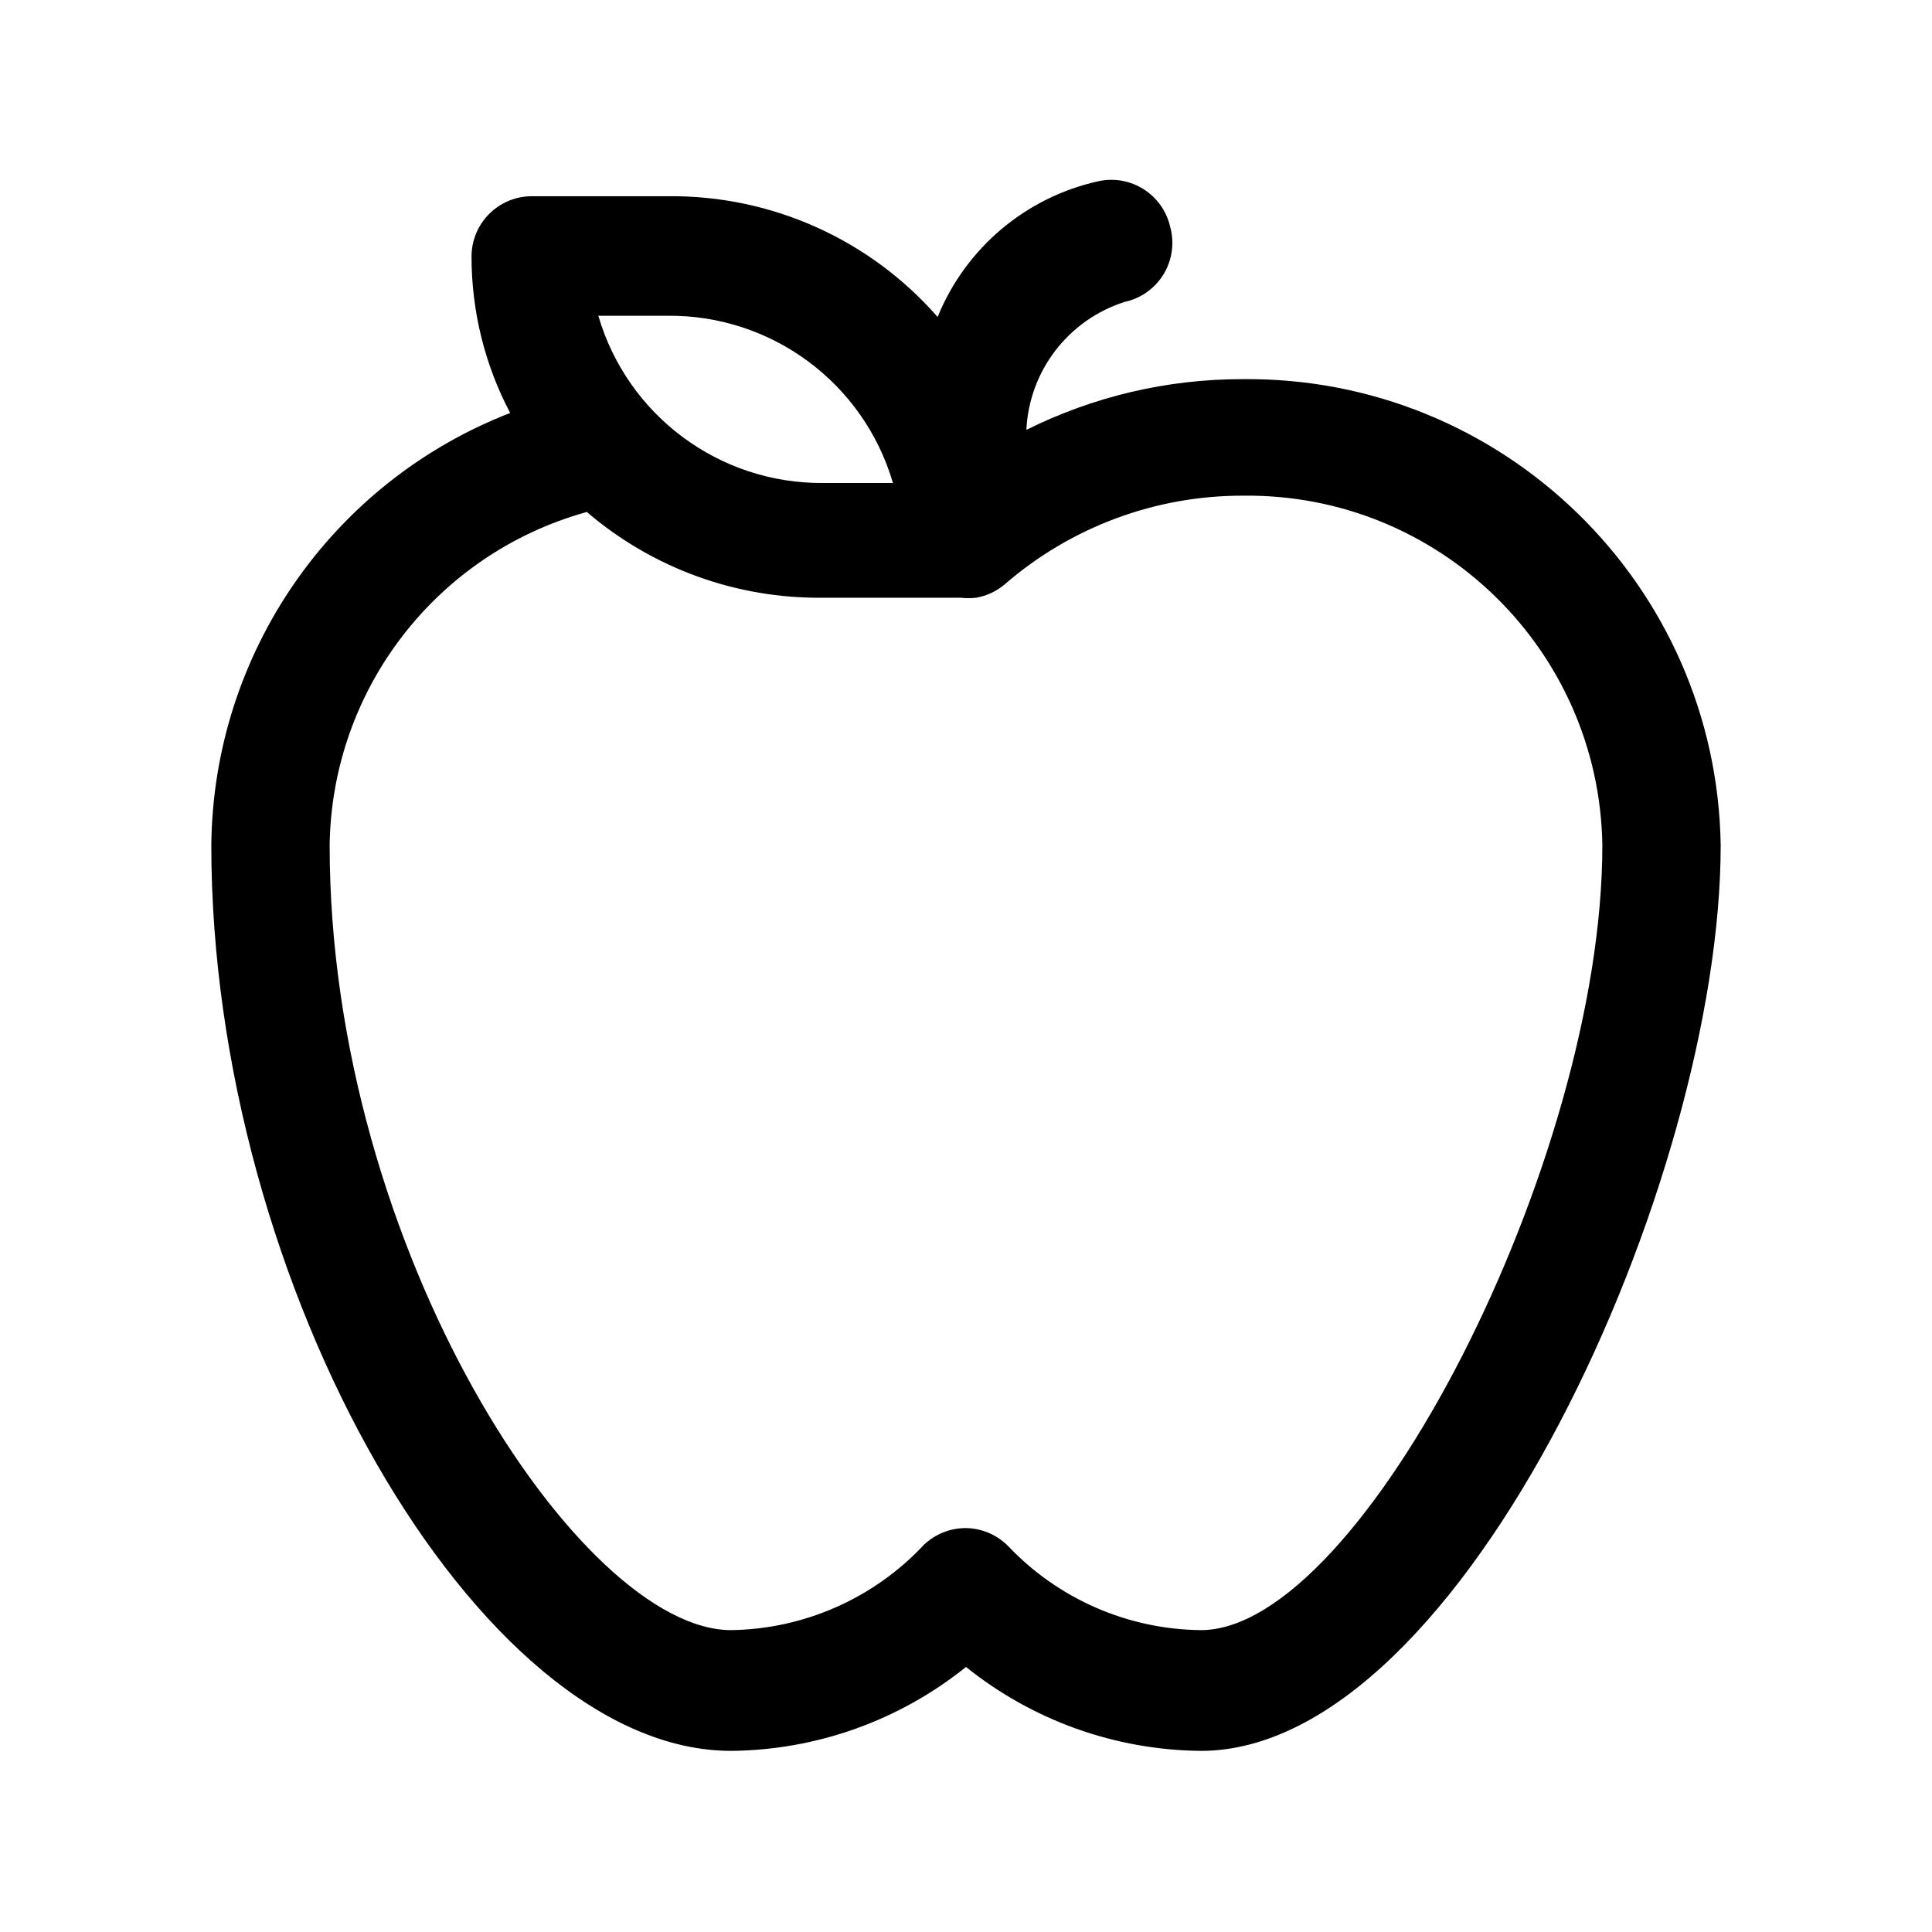
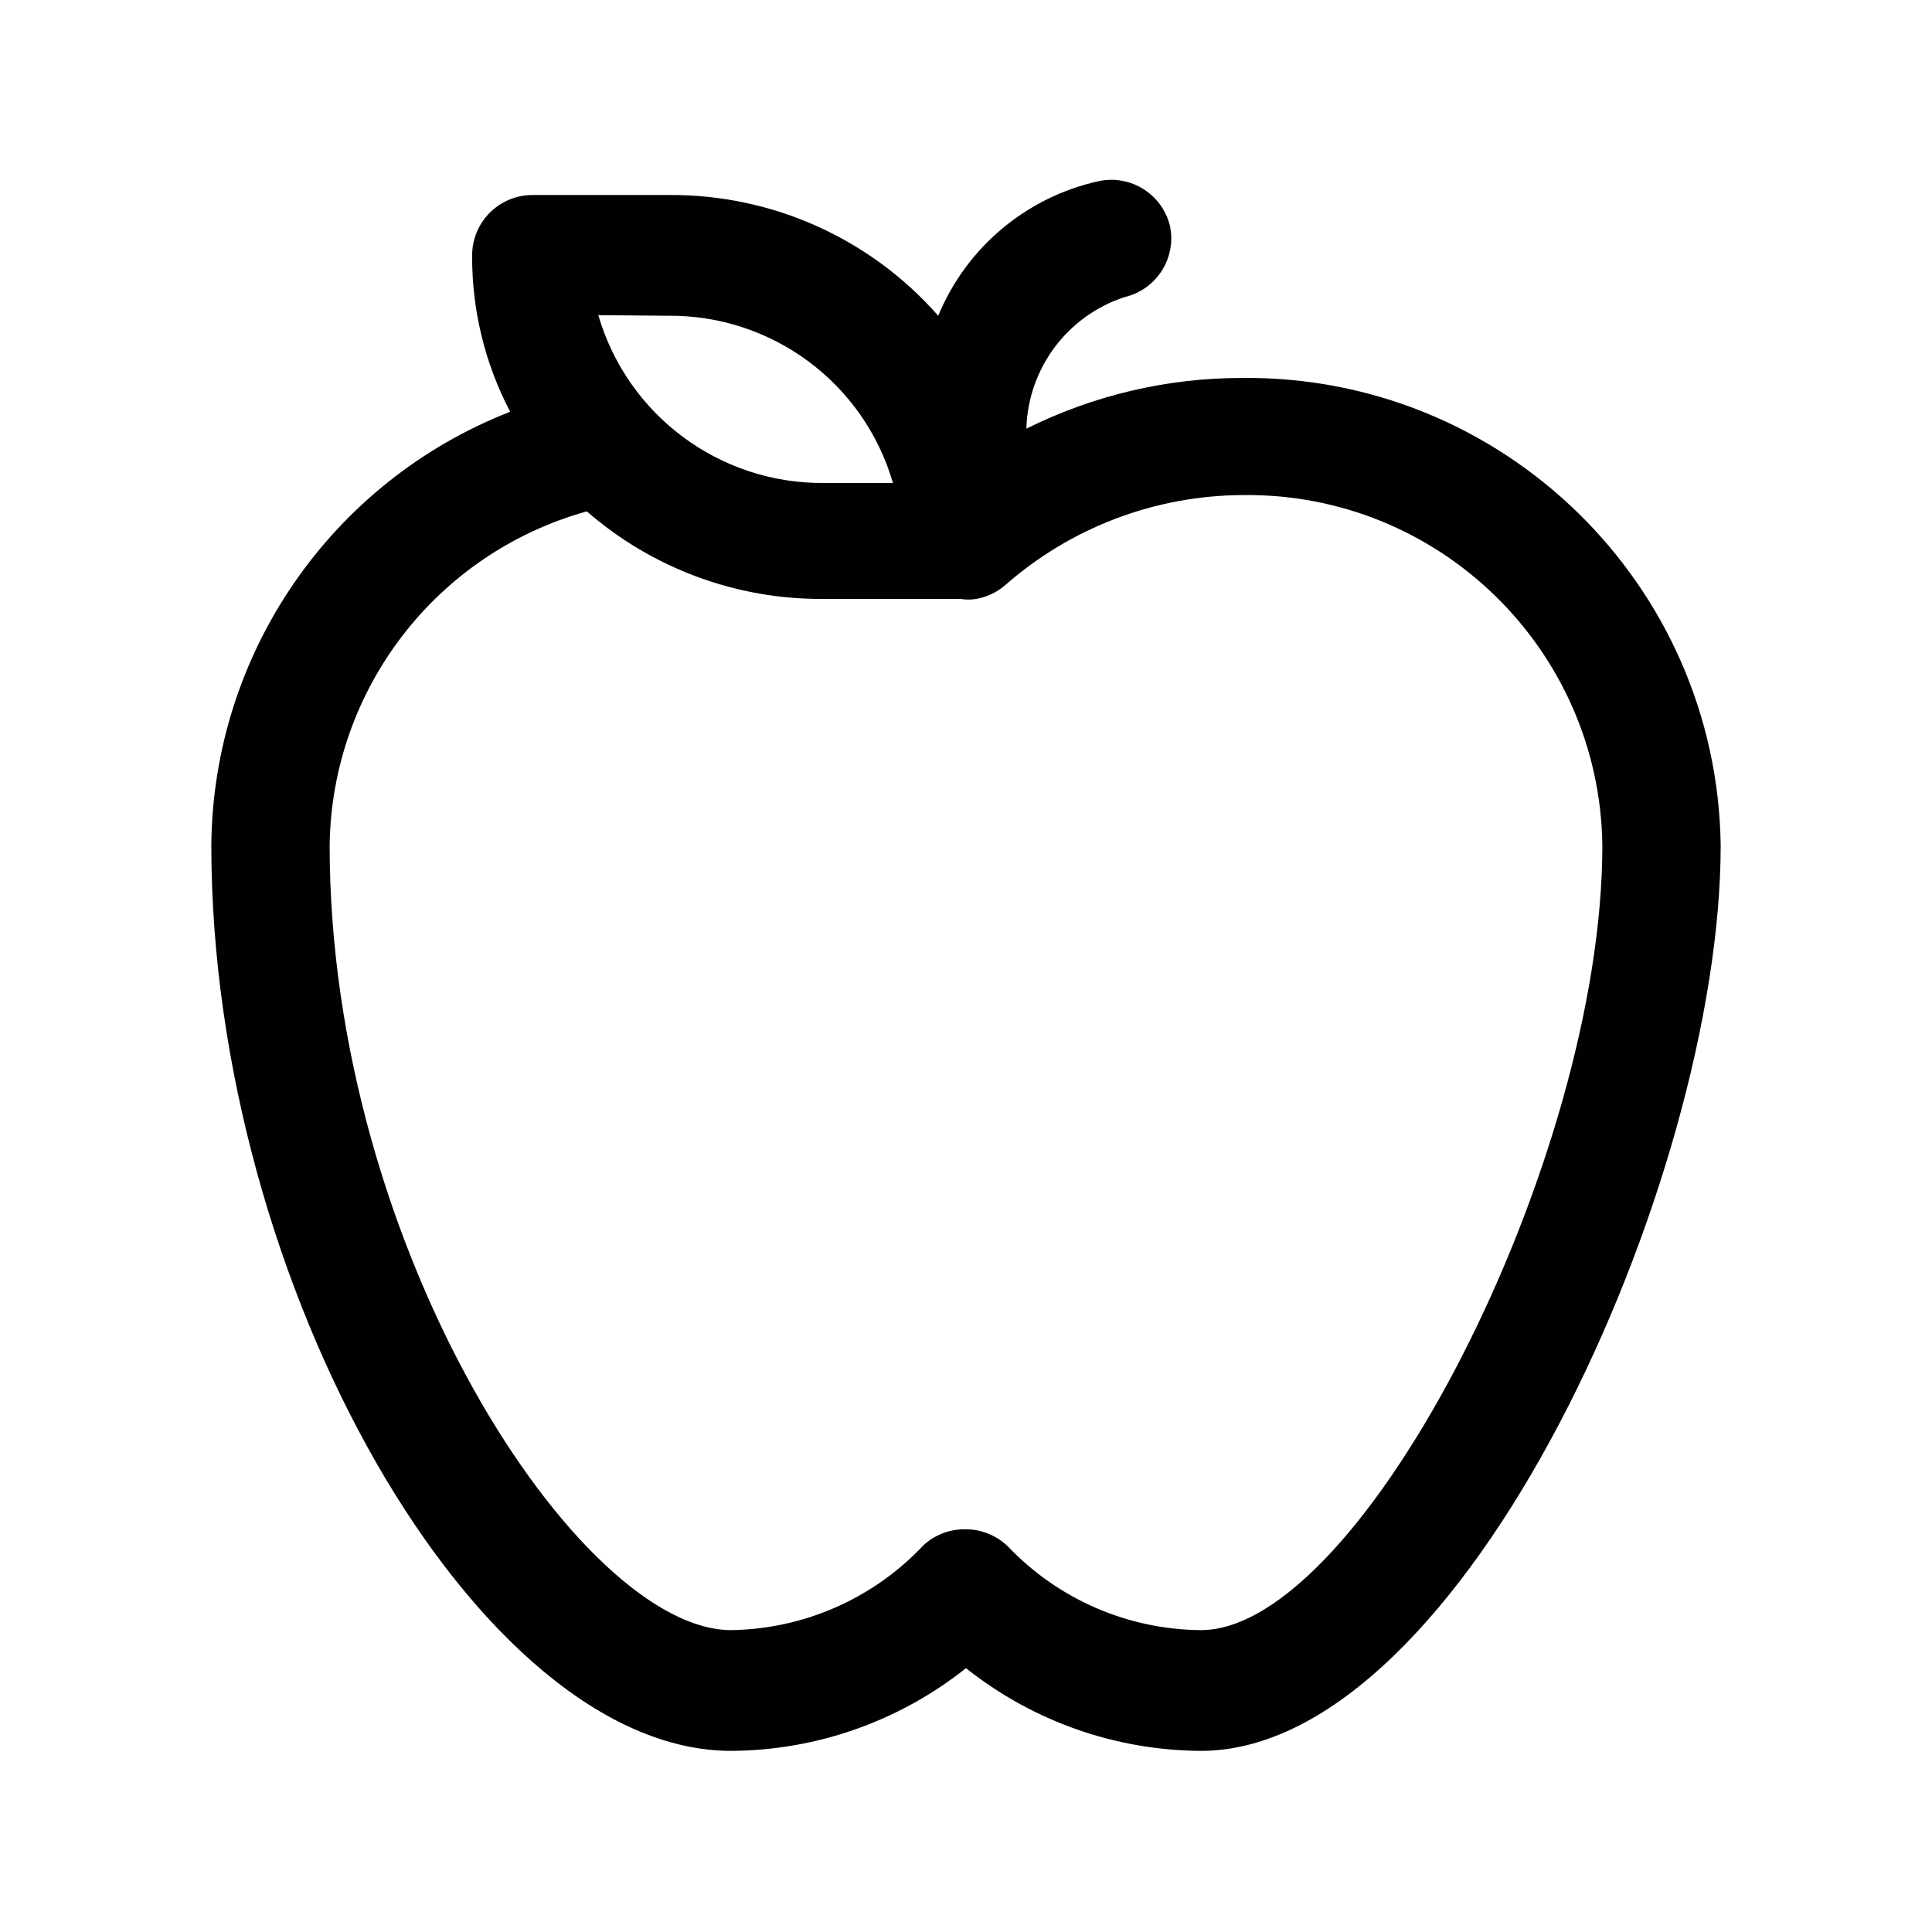
- <svg xmlns="http://www.w3.org/2000/svg" aria-hidden="true" viewBox="0 0 32 32">
-   <path fill="currentColor" d="M19.89 29A6.3 6.3 0 0116 27.61 6.3 6.3 0 0112.11 29C7.92 29 3.5 21.3 3.5 14a7.76 7.76 0 014.95-7.16 5.55 5.55 0 01-.64-2.59 1 1 0 011-1h2.26a5.85 5.85 0 014.46 2A3.75 3.75 0 0118.2 3a1 1 0 011.18.75A1 1 0 0118.63 5 2.34 2.34 0 0017 7.12a8 8 0 013.57-.84A7.84 7.84 0 0128.5 14c0 5.52-4.25 15-8.61 15zM16 25.31a1 1 0 01.7.3A4.46 4.46 0 0019.89 27c2.67 0 6.65-7.77 6.65-13a5.88 5.88 0 00-5.95-5.79 6 6 0 00-3.95 1.47 1 1 0 01-.47.22 1.17 1.17 0 01-.26 0h-2.27a5.9 5.9 0 01-3.92-1.42A5.81 5.81 0 005.46 14c0 6.7 4.15 13 6.65 13a4.46 4.46 0 003.19-1.41 1 1 0 01.7-.28zM9.91 5.23A3.85 3.85 0 0013.64 8h1.15a3.85 3.85 0 00-3.73-2.77z" />
+ <svg xmlns="http://www.w3.org/2000/svg" fill="currentColor" aria-hidden="true" viewBox="0 0 32 32">
+   <path fill="#010101" d="M19.89 29A6.3 6.3 0 0116 27.63 6.3 6.3 0 0112.11 29C7.93 29 3.5 21.3 3.5 14a7.78 7.78 0 014.95-7.18 5.51 5.51 0 01-.63-2.59 1 1 0 011-1h2.26a5.88 5.88 0 014.46 2A3.75 3.75 0 0118.2 3a1 1 0 011.18.75 1 1 0 01-.75 1.17A2.36 2.36 0 0017 7.1a8 8 0 013.57-.84A7.85 7.85 0 0128.5 14c0 5.53-4.25 15-8.61 15zM16 25.33a1 1 0 01.7.29A4.46 4.46 0 0019.89 27c2.67 0 6.65-7.77 6.65-13a5.88 5.88 0 00-5.95-5.8 6 6 0 00-3.95 1.5 1 1 0 01-.47.22.78.78 0 01-.26 0h-2.27a5.9 5.9 0 01-3.92-1.45A5.82 5.82 0 005.46 14c0 6.71 4.15 13 6.65 13a4.46 4.46 0 003.19-1.41 1 1 0 01.7-.26zM9.91 5.22A3.86 3.86 0 0013.64 8h1.15a3.84 3.84 0 00-3.73-2.77z" />
</svg>
